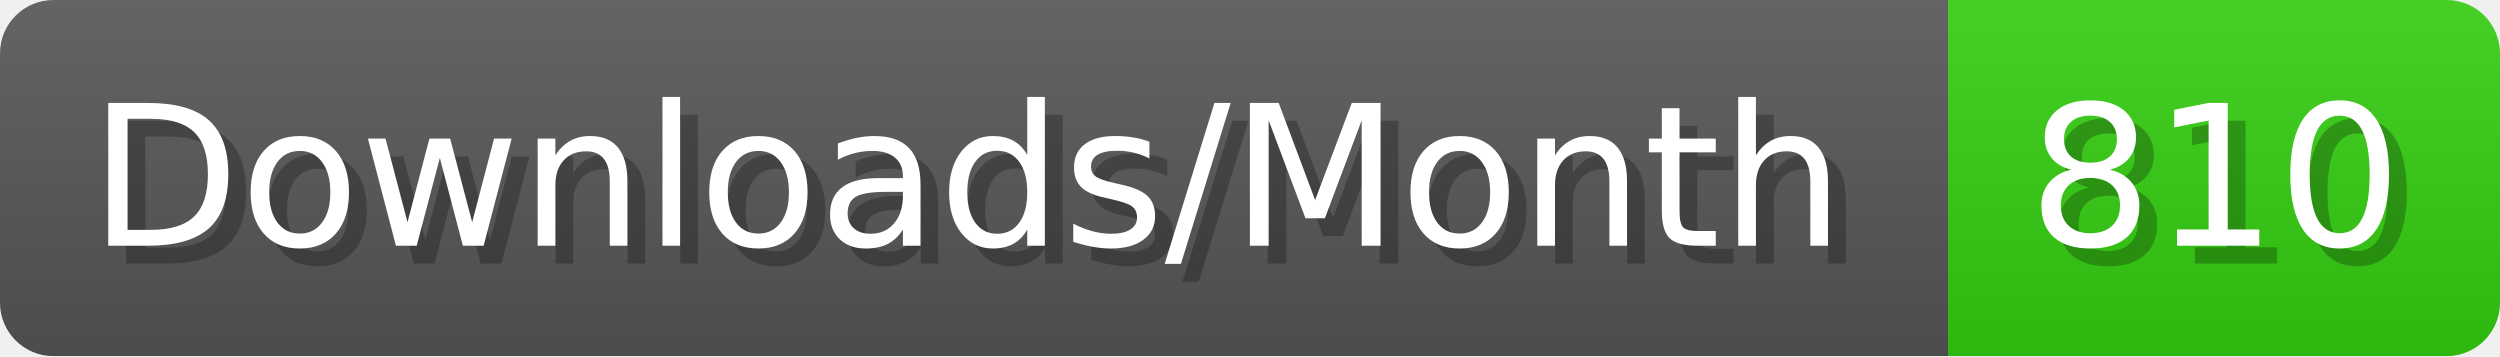
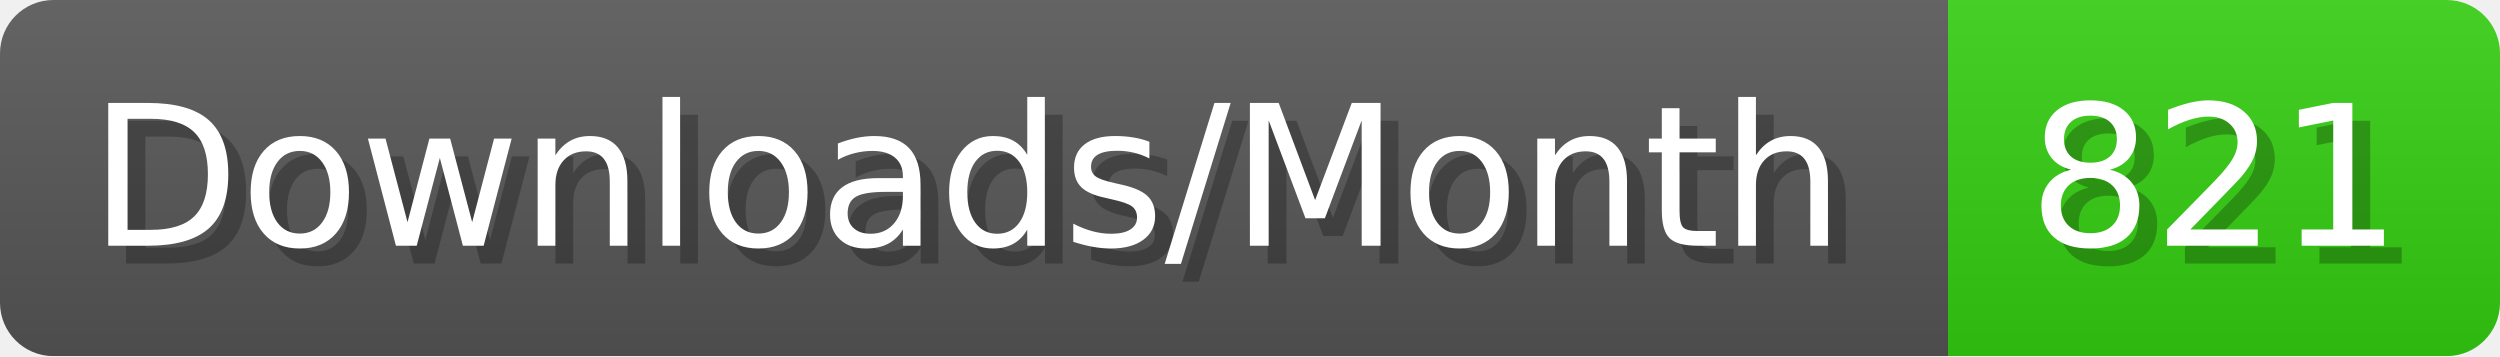
- <svg xmlns="http://www.w3.org/2000/svg" width="140.4" height="20" viewBox="0 0 1404 200" role="img" aria-label="Downloads/Month: 810">
+ <svg xmlns="http://www.w3.org/2000/svg" width="140.4" height="20" viewBox="0 0 1404 200" role="img" aria-label="Downloads/Month: 821">
  <linearGradient id="YlXUI" x2="0" y2="100%">
    <stop offset="0" stop-opacity=".1" stop-color="#EEE" />
    <stop offset="1" stop-opacity=".1" />
  </linearGradient>
  <mask id="JHhop">
    <rect width="1404" height="200" rx="30" fill="#FFF" />
  </mask>
  <g mask="url(#JHhop)">
    <rect width="1094" height="200" fill="#555" />
    <rect width="310" height="200" fill="#3C1" x="1094" />
    <rect width="1404" height="200" fill="url(#YlXUI)" />
  </g>
  <g aria-hidden="true" fill="#fff" text-anchor="start" font-family="Verdana,DejaVu Sans,sans-serif" font-size="110">
    <text x="60" y="148" textLength="994" fill="#000" opacity="0.25">Downloads/Month</text>
    <text x="50" y="138" textLength="994">Downloads/Month</text>
-     <text x="1149" y="148" textLength="210" fill="#000" opacity="0.25">810</text>
-     <text x="1139" y="138" textLength="210">810</text>
+     <text x="1149" y="148" textLength="210" fill="#000" opacity="0.25">821</text>
+     <text x="1139" y="138" textLength="210">821</text>
  </g>
</svg>
